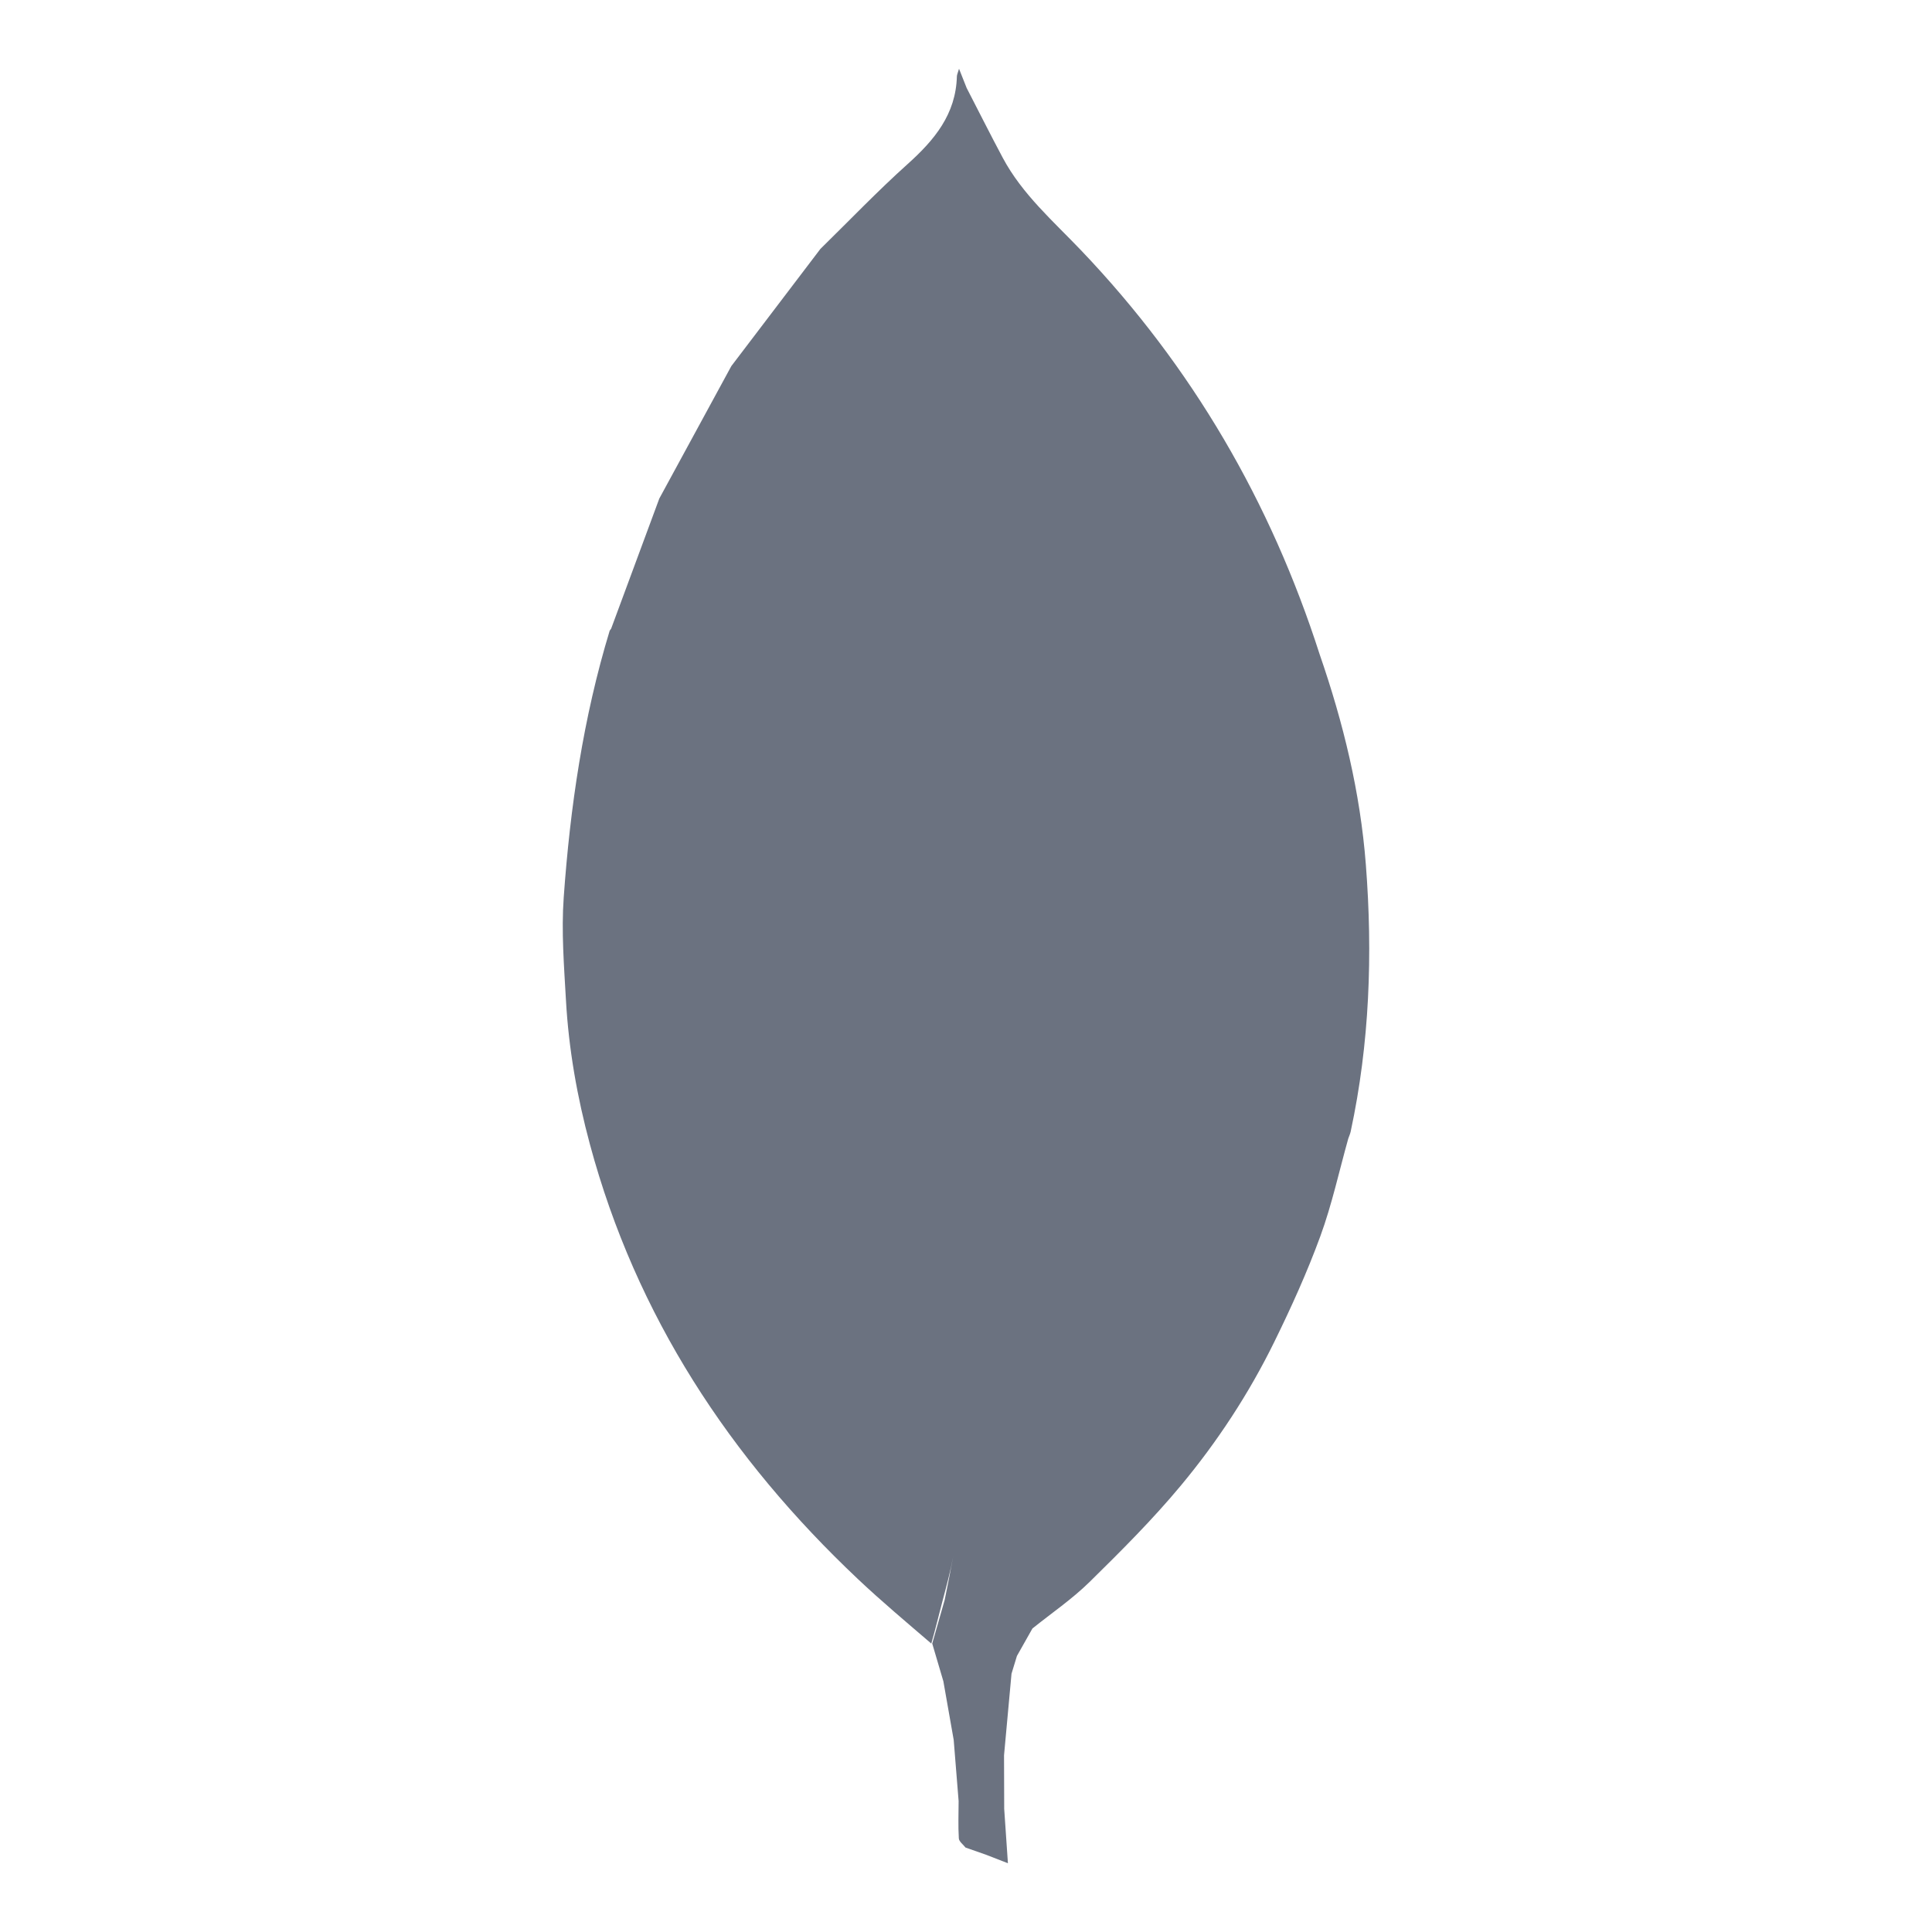
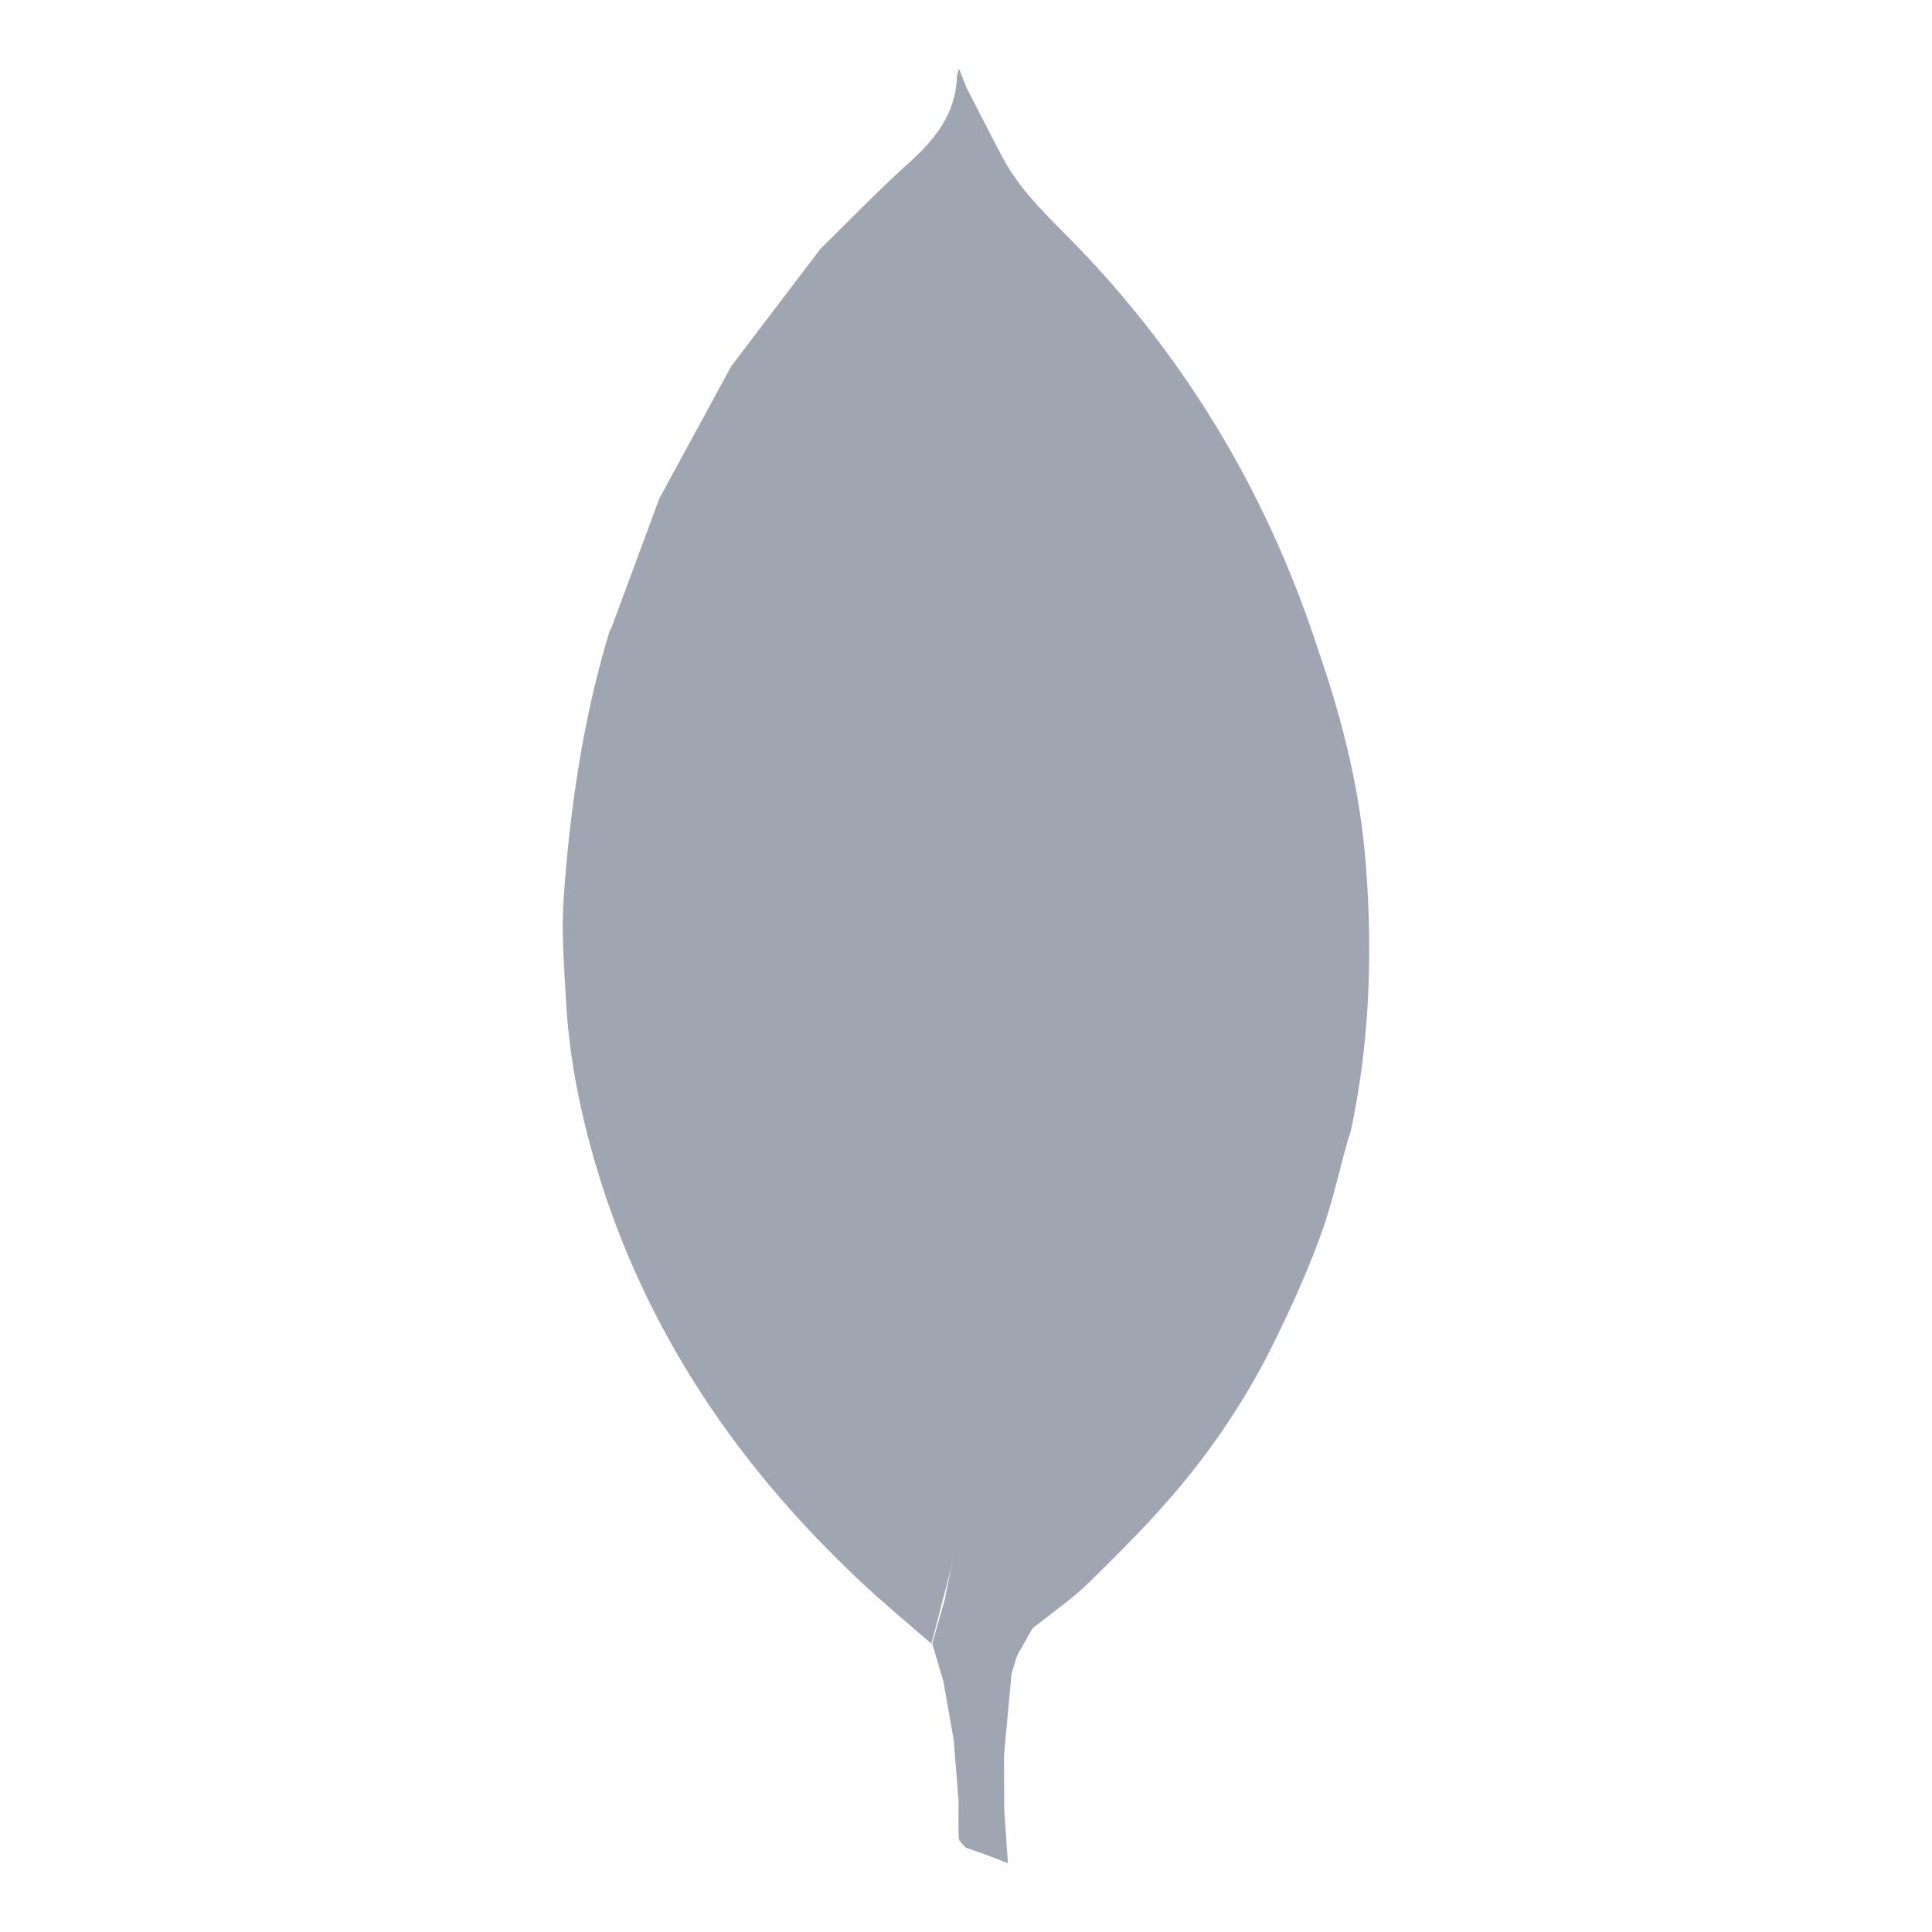
<svg xmlns="http://www.w3.org/2000/svg" viewBox="0 0 128 128">
-   <path fill-rule="evenodd" clip-rule="evenodd" fill="#6b7280" d="M90.491 57.282c-.37-4.79-1.496-9.409-3.062-13.934-3.244-10.104-8.45-19.046-15.783-26.74-1.854-1.946-3.916-3.729-5.209-6.151-.818-1.532-1.597-3.085-2.394-4.629l-.505-1.273c-.085.292-.139.396-.142.501-.065 2.517-1.491 4.224-3.267 5.817-1.997 1.793-3.856 3.739-5.775 5.618-1.968 2.588-3.935 5.176-5.901 7.763-1.592 2.925-3.182 5.85-4.772 8.775l-3.19 8.617-.096.134c-1.756 5.768-2.622 11.698-3.048 17.688-.16 2.251.022 4.535.149 6.798.181 3.235.743 6.415 1.586 9.545 3.062 11.372 9.276 20.805 17.771 28.819 1.579 1.489 3.199 2.843 4.847 4.26.282-.965.507-1.93.763-2.895.256-.961.515-1.917.688-2.881-.174.964-.369 1.92-.562 2.881l-.826 2.895.738 2.501.684 3.884.326 4.053c-.003.823-.036 1.648.014 2.47.012.21.288.404.442.606l1.376.483 1.434.558-.246-3.603-.011-3.548.495-5.405.359-1.177 1.027-1.82c1.268-1.02 2.629-1.946 3.784-3.081 2.09-2.054 4.175-4.134 6.045-6.383 2.427-2.917 4.515-6.101 6.191-9.516 1.122-2.284 2.178-4.614 3.052-7.001.77-2.104 1.247-4.315 1.854-6.479.054-.156.126-.309.16-.468 1.254-5.841 1.465-11.741 1.004-17.682zm-23.599 49.375l-.805-1.763.805 1.763 1.183 1.01-1.183-1.01z" />
+   <path fill-rule="evenodd" clip-rule="evenodd" fill="#9FA6B2" d="M90.491 57.282c-.37-4.79-1.496-9.409-3.062-13.934-3.244-10.104-8.45-19.046-15.783-26.74-1.854-1.946-3.916-3.729-5.209-6.151-.818-1.532-1.597-3.085-2.394-4.629l-.505-1.273c-.085.292-.139.396-.142.501-.065 2.517-1.491 4.224-3.267 5.817-1.997 1.793-3.856 3.739-5.775 5.618-1.968 2.588-3.935 5.176-5.901 7.763-1.592 2.925-3.182 5.85-4.772 8.775l-3.19 8.617-.096.134c-1.756 5.768-2.622 11.698-3.048 17.688-.16 2.251.022 4.535.149 6.798.181 3.235.743 6.415 1.586 9.545 3.062 11.372 9.276 20.805 17.771 28.819 1.579 1.489 3.199 2.843 4.847 4.26.282-.965.507-1.93.763-2.895.256-.961.515-1.917.688-2.881-.174.964-.369 1.92-.562 2.881l-.826 2.895.738 2.501.684 3.884.326 4.053c-.003.823-.036 1.648.014 2.47.012.21.288.404.442.606l1.376.483 1.434.558-.246-3.603-.011-3.548.495-5.405.359-1.177 1.027-1.82c1.268-1.02 2.629-1.946 3.784-3.081 2.09-2.054 4.175-4.134 6.045-6.383 2.427-2.917 4.515-6.101 6.191-9.516 1.122-2.284 2.178-4.614 3.052-7.001.77-2.104 1.247-4.315 1.854-6.479.054-.156.126-.309.16-.468 1.254-5.841 1.465-11.741 1.004-17.682zm-23.599 49.375l-.805-1.763.805 1.763 1.183 1.01-1.183-1.01z" />
</svg>
